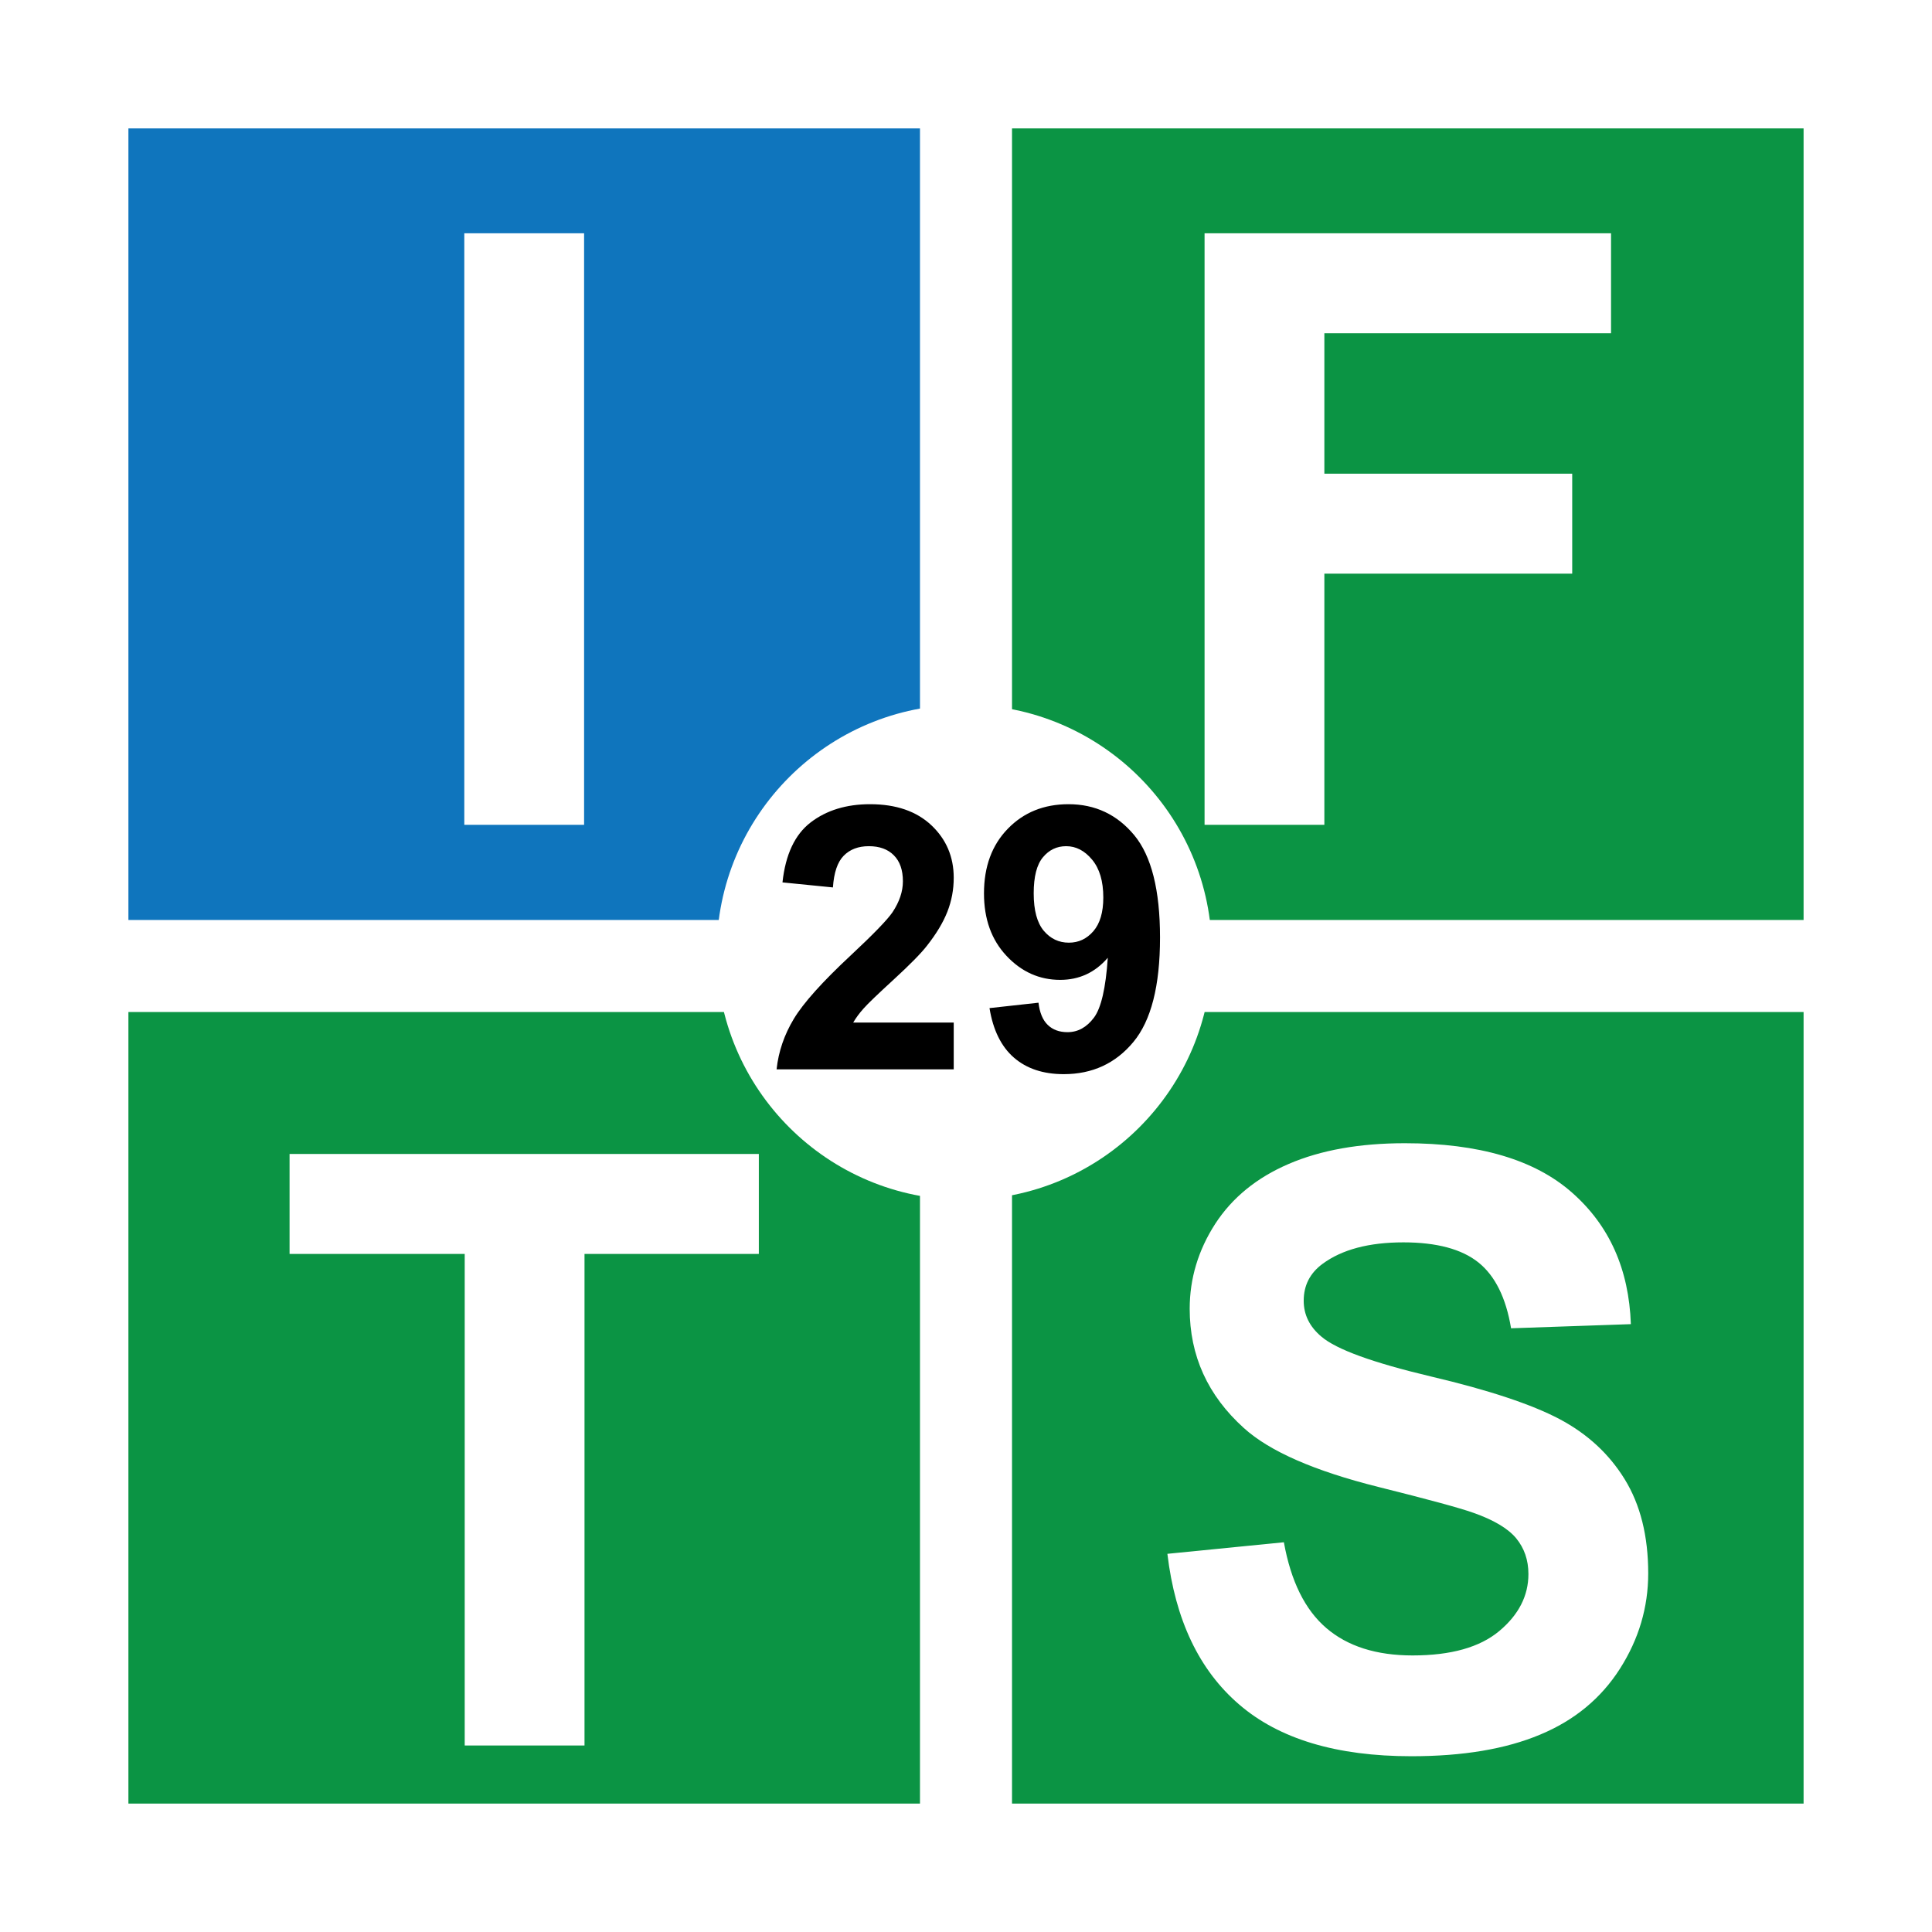
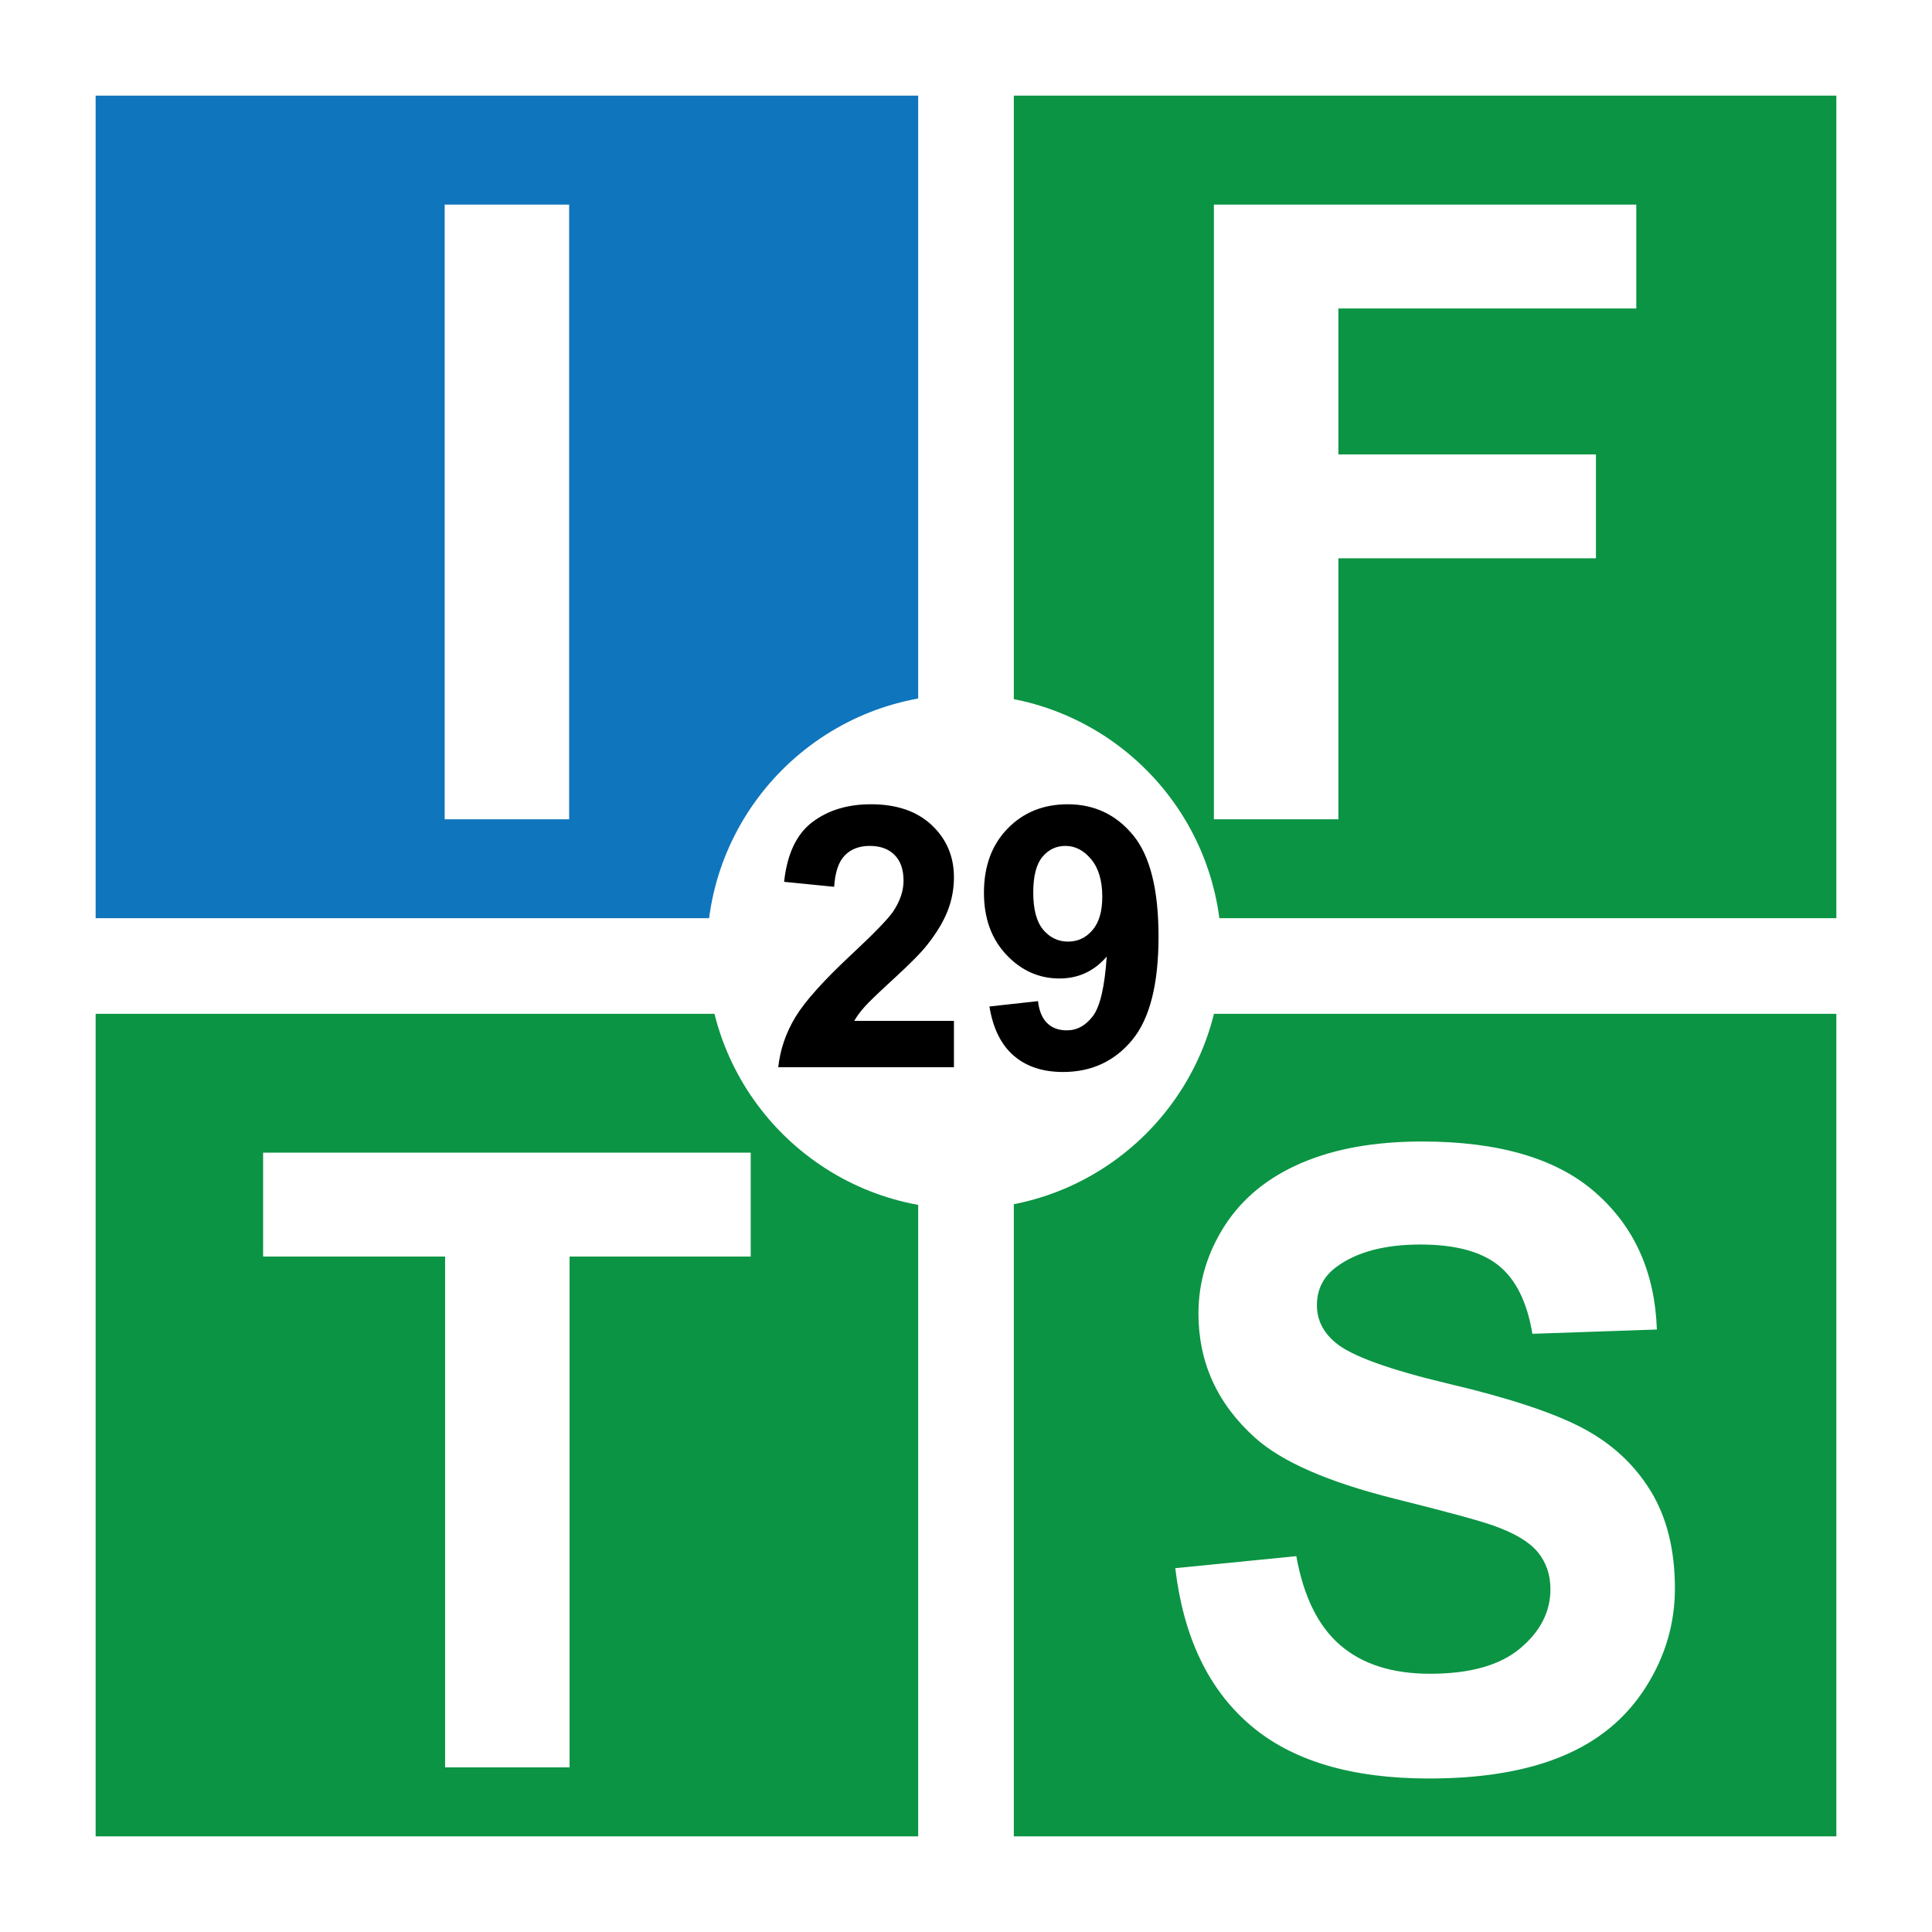
<svg xmlns="http://www.w3.org/2000/svg" xml:space="preserve" width="282.222mm" height="282.222mm" version="1.1" style="shape-rendering:geometricPrecision; text-rendering:geometricPrecision; image-rendering:optimizeQuality; fill-rule:evenodd; clip-rule:evenodd" viewBox="0 0 28222.2 28222.2">
  <defs>
    <style type="text/css">
   
    .fil2 {fill:#0B9444}
    .fil1 {fill:#0F75BD}
    .fil0 {fill:white}
    .fil4 {fill:black;fill-rule:nonzero}
    .fil3 {fill:white;fill-rule:nonzero}
   
  </style>
  </defs>
  <g id="Capa_x0020_1">
-     <polygon class="fil0" points="-0.01,0 28222.2,0 28222.2,28222.21 -0.01,28222.21 " />
-     <polygon class="fil1" points="1875.8,13438.89 13438.88,13438.89 13438.88,1875.81 1875.8,1875.81 " />
-     <polygon class="fil2" points="1875.8,26346.36 13438.88,26346.36 13438.88,14783.28 1875.8,14783.28 " />
-     <polygon class="fil2" points="14783.28,13438.89 26346.36,13438.89 26346.36,1875.81 14783.28,1875.81 " />
-     <polygon class="fil2" points="14783.28,26346.36 26346.36,26346.36 26346.36,14783.28 14783.28,14783.28 " />
-     <polygon class="fil3" points="6782.39,12048.61 6782.39,3407.68 8532.3,3407.68 8532.3,12048.61 " />
-     <polygon class="fil3" points="17596.02,12048.6 17596.02,3407.67 23533.64,3407.67 23533.64,4867.94 19345.93,4867.94 19345.93,6919.56 22966.43,6919.56 22966.43,8379.82 19345.93,8379.82 19345.93,12048.6 " />
-     <path class="fil0" d="M14086.11 17526.96c1997.61,0 3617.01,-1619.4 3617.01,-3617.02 0,-1997.61 -1619.4,-3617.01 -3617.01,-3617.01 -1997.62,0 -3617.02,1619.4 -3617.02,3617.01 0,1997.62 1619.4,3617.02 3617.02,3617.02z" />
-     <path class="fil4" d="M13931.79 14937.78l0 683.23 -2587.67 0c27.8,-260.02 112.08,-505.7 251.96,-737.93 139.87,-232.22 416.93,-540.66 829.38,-925.32 332.65,-310.23 536.18,-520.94 611.5,-631.22 101.32,-152.43 152.43,-303.06 152.43,-452.8 0,-164.98 -43.94,-291.4 -132.71,-380.17 -87.87,-88.77 -209.81,-132.7 -364.92,-132.7 -154.22,0 -276.16,46.62 -367.62,139.87 -90.56,92.36 -142.56,246.58 -156.91,462.66l-737.03 -73.52c43.94,-407.07 181.12,-699.37 412.45,-876.9 231.33,-176.64 520.04,-265.4 867.04,-265.4 380.17,0 678.75,103.11 896.63,308.44 216.98,205.32 325.47,460.86 325.47,766.61 0,173.95 -31.38,338.93 -93.25,496.74 -61.86,156.91 -160.49,320.99 -295.88,493.14 -88.77,114.77 -251.06,278.85 -484.18,493.15 -234.02,214.29 -381.97,355.96 -443.83,426.79 -62.77,69.94 -112.98,138.98 -151.53,205.33l1468.67 0zm522.74 -211.61l715.51 -78.9c17.03,146.15 62.76,254.64 135.39,324.58 72.63,70.83 169.46,105.8 288.71,105.8 151.53,0 279.75,-70.83 385.55,-211.6 105.81,-140.77 173.05,-433.07 202.64,-875.11 -185.6,215.19 -416.93,322.79 -695.78,322.79 -302.17,0 -563.98,-116.57 -783.65,-350.59 -219.68,-234.02 -329.07,-537.97 -329.07,-912.76 0,-390.93 115.67,-705.65 347.89,-944.15 232.23,-239.4 528.12,-358.65 886.77,-358.65 390.03,0 711.03,151.53 961.19,453.69 250.15,303.06 375.68,800.69 375.68,1494.68 0,704.75 -130.01,1214.03 -390.03,1526.06 -260.02,312.92 -598.95,468.94 -1016.78,468.94 -300.37,0 -542.46,-80.7 -728.06,-242.09 -184.7,-160.5 -303.96,-401.69 -355.96,-722.69zm1662.35 -1615.72c0,-237.61 -54.7,-422.31 -164.08,-553.22 -108.5,-130.91 -234.92,-196.36 -378.38,-196.36 -136.29,0 -249.26,53.8 -338.93,161.39 -90.56,107.6 -135.39,283.34 -135.39,527.22 0,248.37 49.32,430.38 147.05,546.94 97.73,115.67 219.67,173.95 366.72,173.95 141.67,0 260.92,-55.59 357.75,-167.67 96.84,-112.08 145.26,-276.16 145.26,-492.25z" />
-     <polygon class="fil3" points="6788.44,25497.74 6788.44,18317.08 4229.95,18317.08 4229.95,16856.81 11084.77,16856.81 11084.77,18317.08 8538.35,18317.08 8538.35,25497.74 " />
-     <path class="fil3" d="M17052.94 22697.9l1701.64 -168.96c102.58,569.22 307.74,985.58 619.51,1253.09 311.76,267.52 732.14,400.27 1261.14,400.27 559.16,0 981.56,-118.67 1265.16,-356.02 283.61,-237.34 426.42,-514.91 426.42,-832.71 0,-205.16 -60.35,-378.14 -179.02,-522.96 -118.67,-142.81 -327.85,-267.52 -625.54,-372.11 -203.15,-72.41 -665.77,-197.12 -1389.87,-378.14 -931.27,-233.32 -1584.98,-518.94 -1961.11,-858.86 -528.99,-476.7 -792.48,-1058 -792.48,-1743.88 0,-440.49 124.7,-854.84 372.1,-1239.02 249.42,-384.17 607.44,-675.82 1076.1,-876.96 468.65,-201.14 1031.84,-301.71 1695.6,-301.71 1080.12,0 1894.73,239.36 2439.82,720.08 547.09,480.72 832.71,1120.34 860.87,1922.89l-1749.91 60.34c-74.42,-446.53 -233.32,-766.34 -476.7,-961.45 -243.38,-195.1 -609.45,-293.66 -1096.21,-293.66 -502.84,0 -897.08,104.59 -1180.68,313.78 -183.04,134.76 -275.56,313.77 -275.56,539.05 0,205.16 86.49,380.15 259.47,524.97 219.24,187.06 752.26,380.16 1599.05,581.29 846.8,199.13 1472.34,408.32 1876.63,621.52 406.3,215.22 724.1,506.87 953.4,878.98 229.3,372.11 343.95,830.71 343.95,1375.79 0,494.8 -136.78,959.44 -412.34,1391.88 -275.56,432.45 -663.76,754.28 -1166.61,963.46 -502.84,211.2 -1130.4,315.79 -1880.65,315.79 -1092.18,0 -1930.93,-251.43 -2516.24,-756.28 -585.32,-502.85 -933.29,-1237.01 -1047.94,-2200.46z" />
+     <g id="_1808611941376">
+       <polygon class="fil0" points="-0.01,0 28222.2,0 28222.2,28222.21 -0.01,28222.21 " />
+       <polygon class="fil1" points="1396.99,13412.58 13412.57,13412.58 13412.57,1397 1396.99,1397 " />
+       <polygon class="fil2" points="1396.99,26825.17 13412.57,26825.17 13412.57,14809.59 1396.99,14809.59 " />
+       <polygon class="fil2" points="14809.59,13412.58 26825.17,13412.58 26825.17,1397 14809.59,1397 " />
+       <polygon class="fil2" points="14809.59,26825.17 26825.17,26825.17 26825.17,14809.59 14809.59,14809.59 " />
+       <polygon class="fil3" points="6495.59,11967.9 6495.59,2988.82 8313.98,2988.82 8313.98,11967.9 " />
+       <polygon class="fil3" points="17732.4,11967.89 17732.4,2988.81 23902.38,2988.81 23902.38,4506.22 19550.79,4506.22 19550.79,6638.13 23312.97,6638.13 23312.97,8155.54 19550.79,8155.54 19550.79,11967.89 " />
+       <path class="fil0" d="M14085.13 17660.63c2075.79,0 3758.56,-1682.77 3758.56,-3758.56 0,-2075.79 -1682.77,-3758.56 -3758.56,-3758.56 -2075.79,0 -3758.56,1682.77 -3758.56,3758.56 0,2075.79 1682.77,3758.56 3758.56,3758.56z" />
+       <path class="fil4" d="M13934.87 14912.36l0 677.57 -2566.25 0c27.57,-257.86 111.15,-501.51 249.87,-731.82 138.72,-230.29 413.48,-536.18 822.52,-917.66 329.9,-307.66 531.74,-516.63 606.44,-625.99 100.48,-151.17 151.17,-300.55 151.17,-449.05 0,-163.62 -43.58,-288.99 -131.62,-377.03 -87.14,-88.03 -208.07,-131.6 -361.9,-131.6 -152.94,0 -273.87,46.24 -364.57,138.71 -89.81,91.6 -141.38,244.54 -155.61,458.83l-730.93 -72.91c43.57,-403.7 179.62,-693.58 409.03,-869.64 229.42,-175.18 515.74,-263.2 859.87,-263.2 377.02,0 673.13,102.25 889.2,305.88 215.19,203.62 322.78,457.05 322.78,760.27 0,172.51 -31.12,336.12 -92.48,492.63 -61.35,155.61 -159.16,318.33 -293.43,489.05 -88.03,113.82 -248.98,276.55 -480.17,489.07 -232.08,212.52 -378.81,353.02 -440.16,423.26 -62.25,69.36 -112.04,137.83 -150.27,203.63l1456.51 0zm518.41 -209.86l709.59 -78.24c16.89,144.94 62.24,252.53 134.27,321.89 72.03,70.24 168.06,104.92 286.32,104.92 150.28,0 277.43,-70.24 382.36,-209.85 104.93,-139.6 171.62,-429.48 200.96,-867.86 -184.06,213.41 -413.48,320.12 -690.02,320.12 -299.67,0 -559.31,-115.61 -777.16,-347.69 -217.86,-232.08 -326.35,-533.52 -326.35,-905.21 0,-387.69 114.71,-699.81 345.01,-936.33 230.31,-237.42 523.75,-355.68 879.43,-355.68 386.8,0 705.15,150.27 953.23,449.93 248.08,300.55 372.57,794.06 372.57,1482.31 0,698.92 -128.93,1203.98 -386.8,1513.43 -257.86,310.33 -593.99,465.06 -1008.36,465.06 -297.88,0 -537.97,-80.04 -722.03,-240.09 -183.17,-159.17 -301.45,-398.37 -353.02,-716.71zm1648.59 -1602.34c0,-235.65 -54.24,-418.82 -162.72,-548.64 -107.6,-129.83 -232.97,-194.74 -375.25,-194.74 -135.16,0 -247.19,53.36 -336.12,160.06 -89.81,106.7 -134.27,280.99 -134.27,522.85 0,246.32 48.91,426.82 145.83,542.41 96.92,114.72 217.85,172.51 363.69,172.51 140.49,0 258.76,-55.13 354.79,-166.28 96.03,-111.15 144.05,-273.87 144.05,-488.17z" />
+       <polygon class="fil3" points="6501.88,25816.88 6501.88,18355.21 3843.27,18355.21 3843.27,16837.8 10966.34,16837.8 10966.34,18355.21 8320.27,18355.21 8320.27,25816.88 " />
+       <path class="fil3" d="M17168.07 22907.47l1768.23 -175.57c106.59,591.49 319.78,1024.15 643.75,1302.13 323.96,277.98 760.79,415.93 1310.49,415.93 581.04,0 1019.97,-123.31 1314.67,-369.95 294.71,-246.63 443.11,-535.06 443.11,-865.3 0,-213.19 -62.71,-392.94 -186.03,-543.43 -123.31,-148.39 -340.68,-277.98 -650.01,-386.67 -211.1,-75.24 -691.83,-204.83 -1444.27,-392.94 -967.71,-242.45 -1647,-539.24 -2037.85,-892.47 -549.69,-495.35 -823.49,-1099.4 -823.49,-1812.12 0,-457.73 129.58,-888.29 386.66,-1287.51 259.18,-399.2 631.21,-702.26 1118.21,-911.28 486.99,-209.01 1072.22,-313.51 1761.95,-313.51 1122.39,0 1968.88,248.72 2535.3,748.26 568.5,499.53 865.3,1164.18 894.56,1998.14l-1818.39 62.7c-77.33,-464.01 -242.45,-796.33 -495.35,-999.08 -252.91,-202.73 -633.3,-305.15 -1139.11,-305.15 -522.52,0 -932.19,108.68 -1226.89,326.06 -190.2,140.03 -286.34,326.05 -286.34,560.15 0,213.18 89.88,395.02 269.62,545.51 227.82,194.38 781.7,395.04 1661.63,604.04 879.94,206.92 1529.96,424.3 1950.07,645.84 422.2,223.64 752.44,526.7 990.71,913.38 238.27,386.67 357.41,863.22 357.41,1429.63 0,514.16 -142.13,996.98 -428.48,1446.35 -286.34,449.37 -689.73,783.79 -1212.26,1001.16 -522.52,219.46 -1174.64,328.15 -1954.25,328.15 -1134.92,0 -2006.49,-261.27 -2614.71,-785.88 -608.22,-522.53 -969.81,-1285.42 -1088.94,-2286.57z" />
+     </g>
  </g>
</svg>
